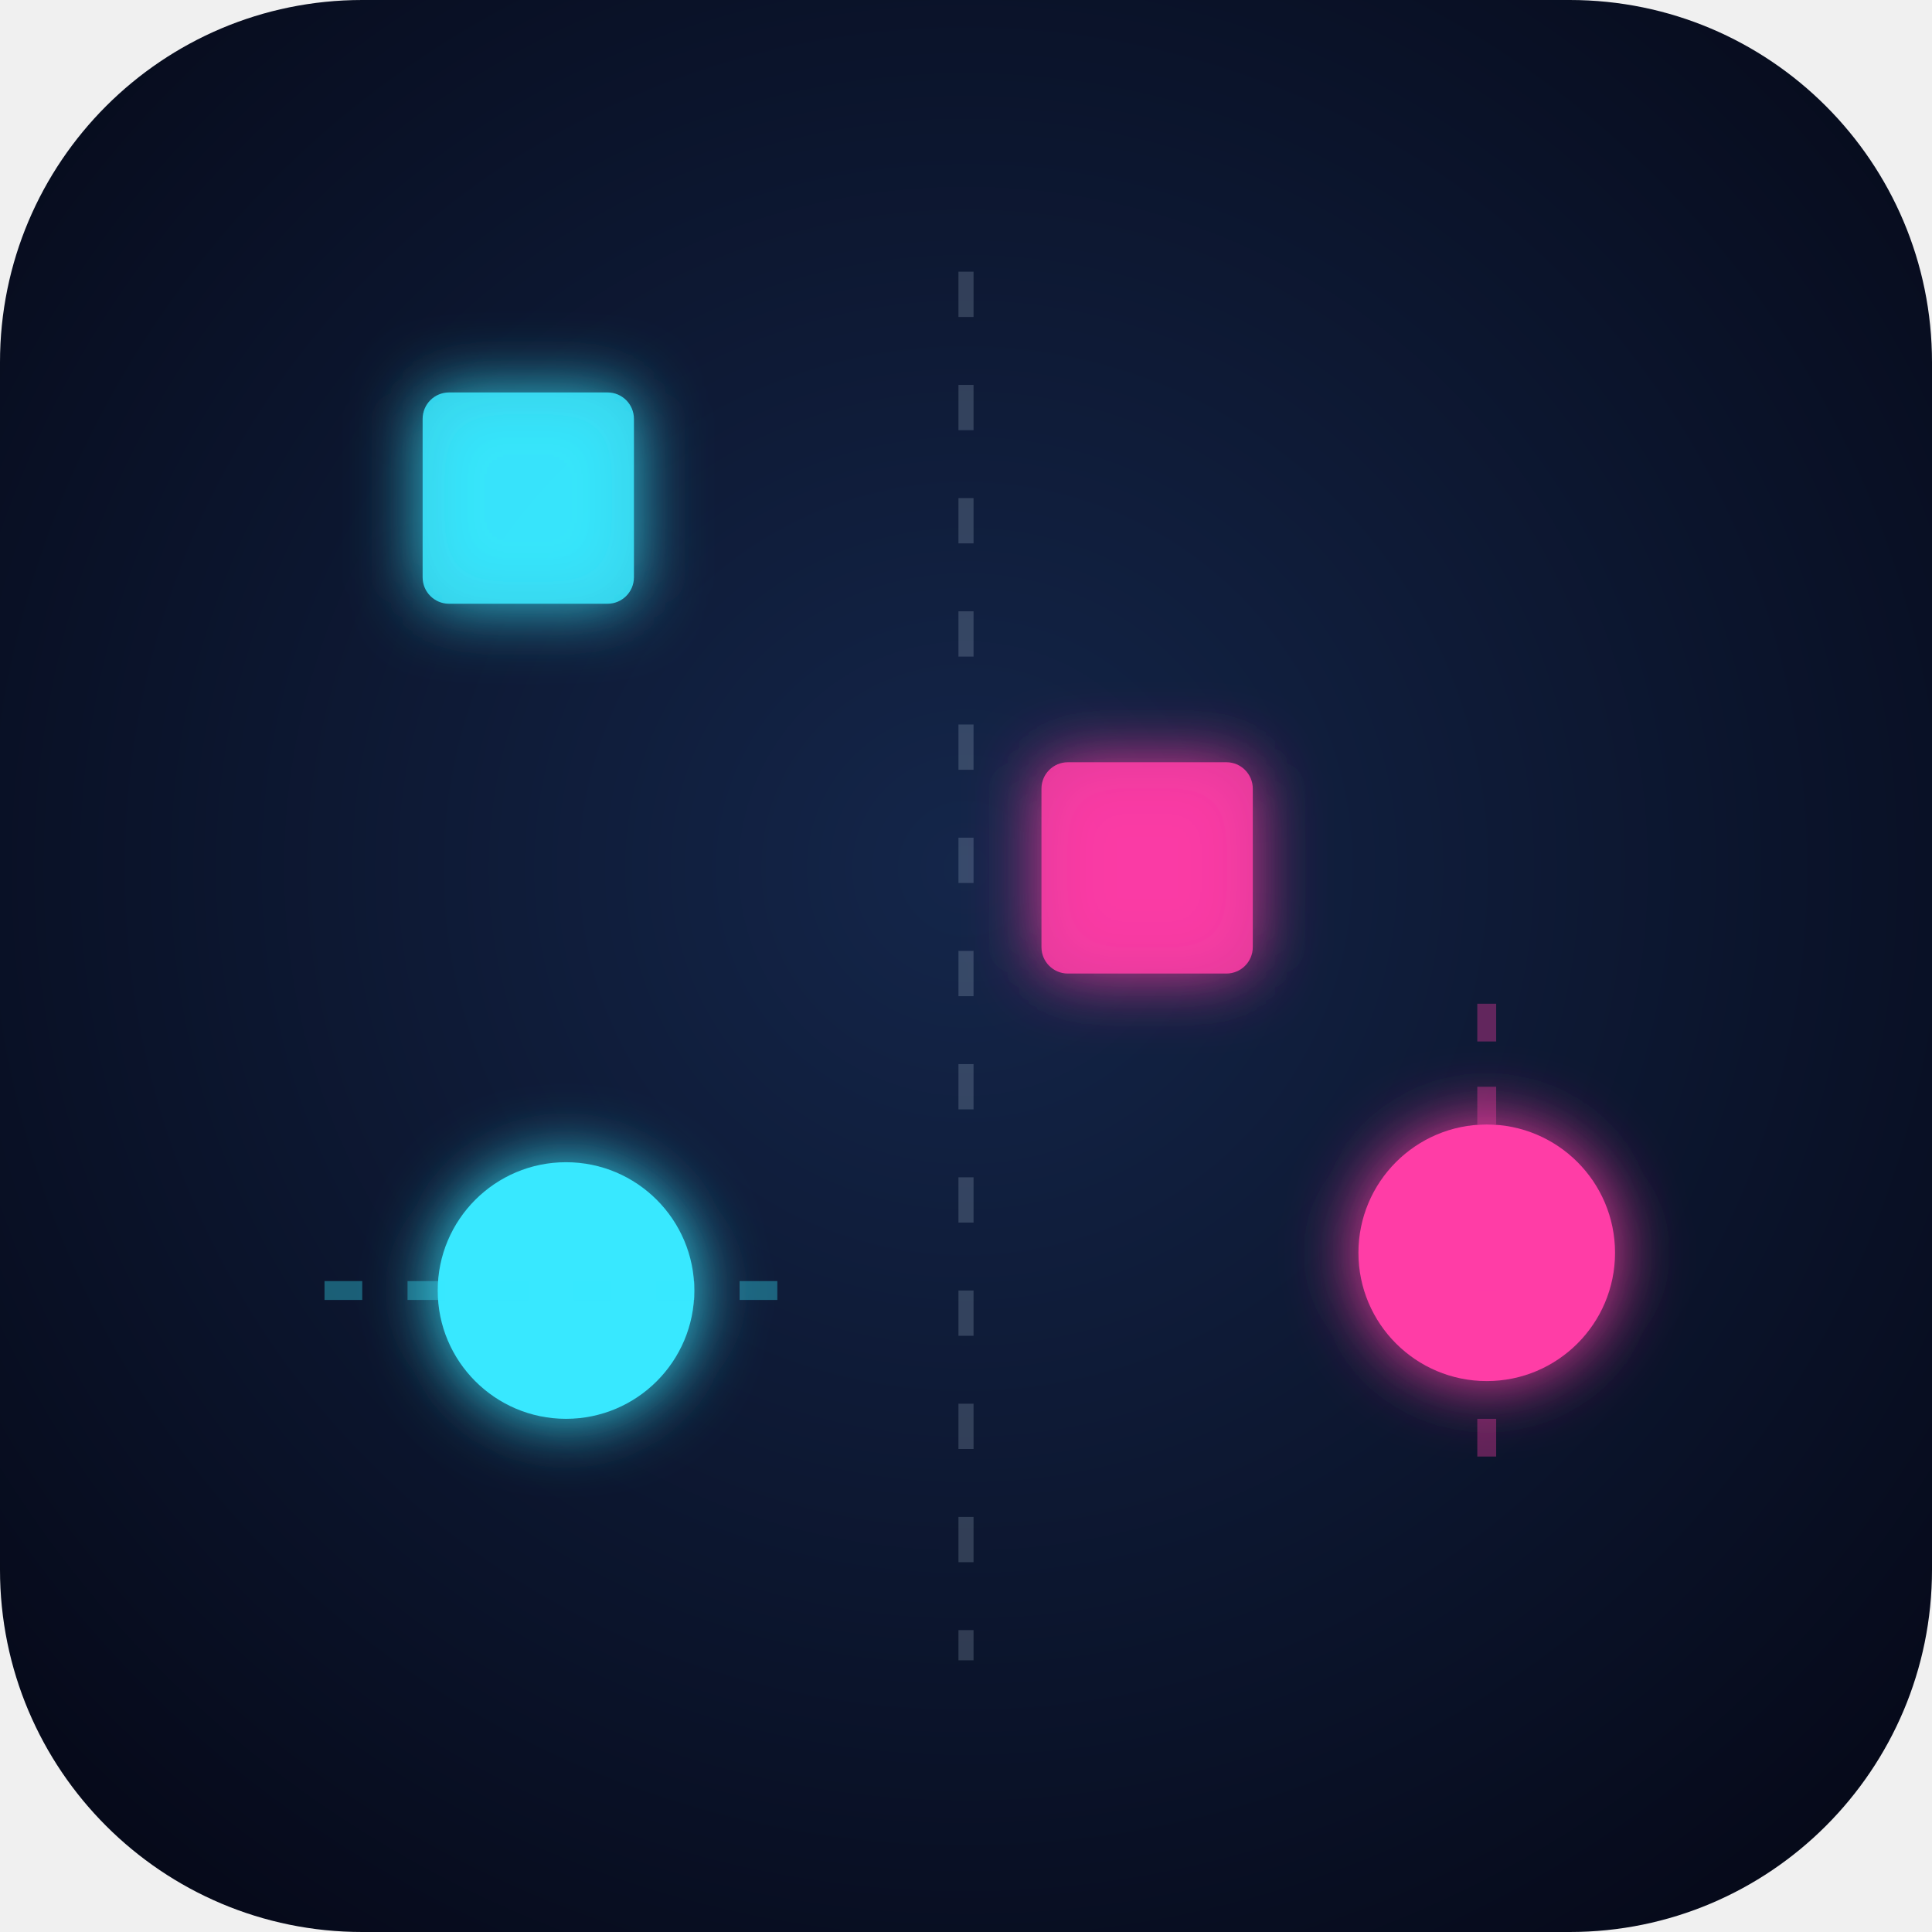
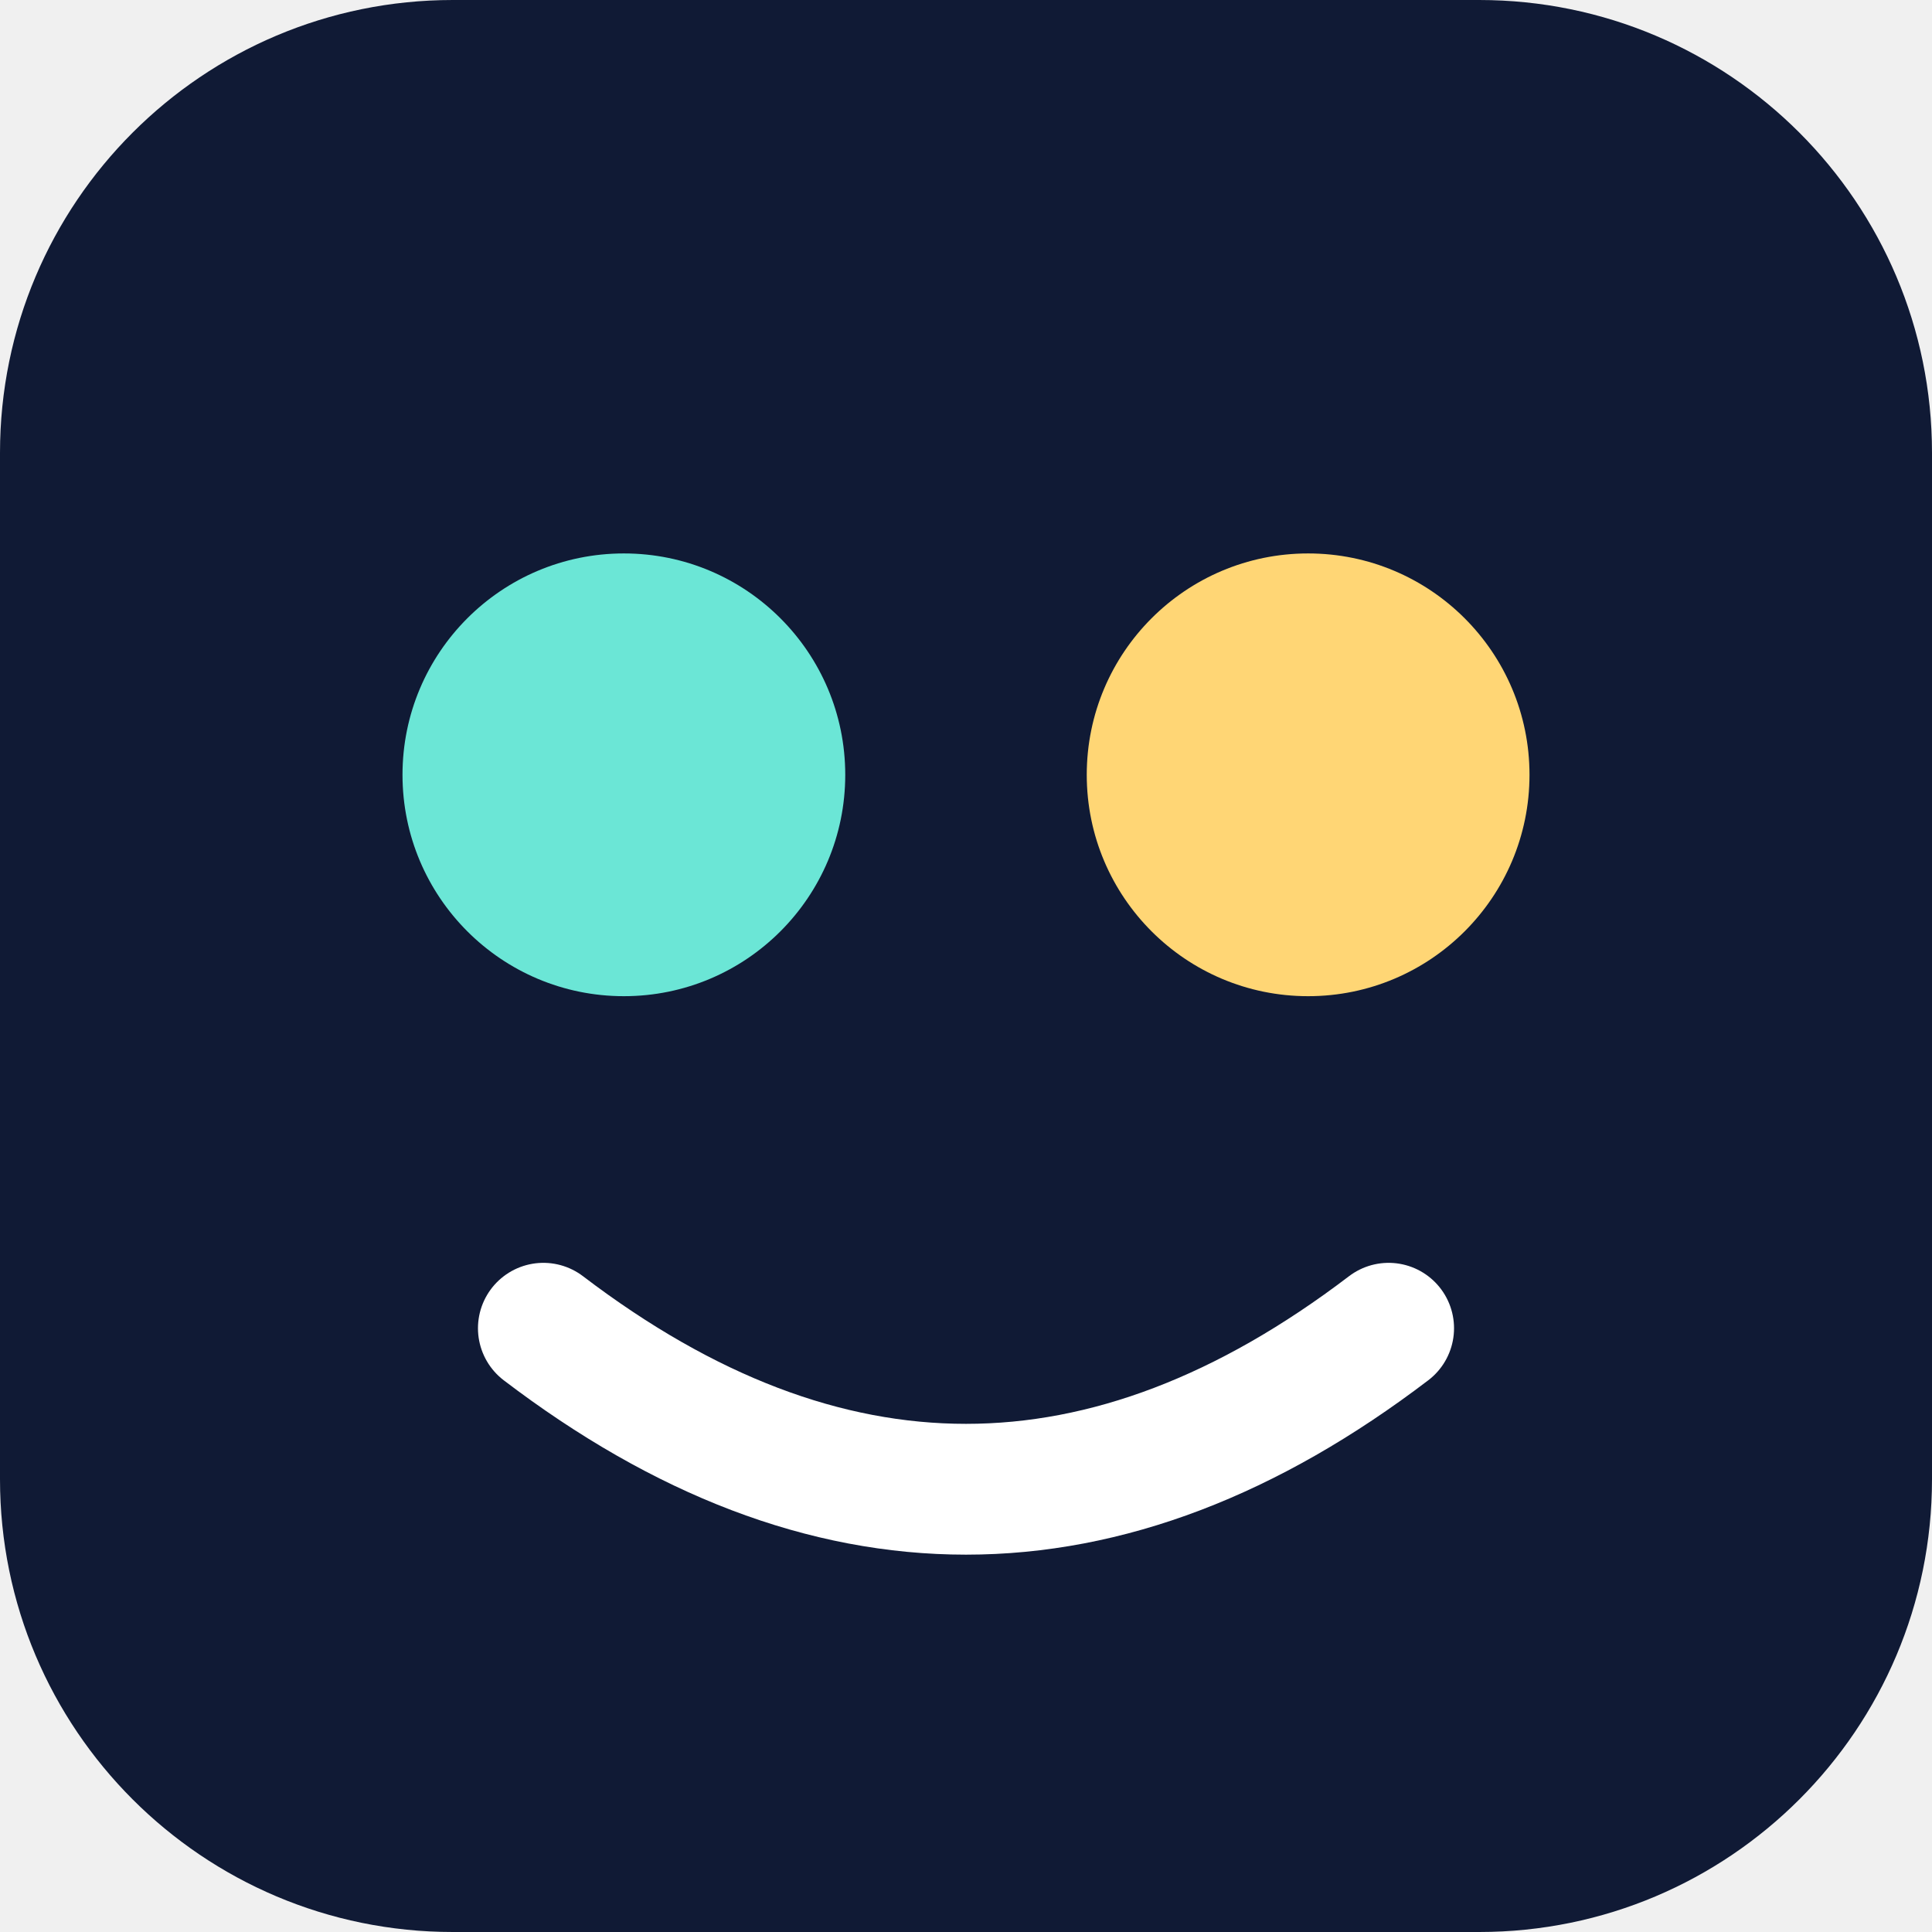
- <svg xmlns="http://www.w3.org/2000/svg" viewBox="0 0 512 512">
-   <defs>
-     <radialGradient id="bg" cx="50%" cy="45%" r="70%">
-       <stop offset="0" stop-color="#14264a" />
-       <stop offset="1" stop-color="#050817" />
-     </radialGradient>
-     <filter id="glow">
-       <feGaussianBlur stdDeviation="9" result="b" />
-       <feMerge>
-         <feMergeNode in="b" />
-         <feMergeNode in="SourceGraphic" />
-       </feMerge>
-     </filter>
-   </defs>
-   <rect width="512" height="512" rx="96" fill="url(#bg)" />
-   <path d="M256 72v368" stroke="#dcefff" stroke-opacity=".18" stroke-width="4" stroke-dasharray="12 18" />
-   <g filter="url(#glow)">
-     <circle cx="150" cy="342" r="34" fill="#38e8ff" />
-     <circle cx="394" cy="332" r="34" fill="#ff3da6" />
-     <rect x="112" y="104" width="56" height="56" rx="7" fill="#38e8ff" fill-opacity=".86" />
-     <rect x="276" y="202" width="56" height="56" rx="7" fill="#ff3da6" fill-opacity=".86" />
-   </g>
-   <path d="M86 342h128" stroke="#38e8ff" stroke-opacity=".35" stroke-width="5" stroke-dasharray="10 12" />
-   <path d="M394 266v132" stroke="#ff3da6" stroke-opacity=".35" stroke-width="5" stroke-dasharray="10 12" />
+ <svg xmlns="http://www.w3.org/2000/svg" width="192" height="192" viewBox="0 0 192 192">
+   <rect width="192" height="192" rx="45" fill="#101a35" />
+   <circle cx="62" cy="77" r="22" fill="#6be6d6" />
+   <circle cx="130" cy="77" r="22" fill="#ffd675" />
+   <path d="M54 132Q96 164 138 132" fill="none" stroke="#fff" stroke-width="13" stroke-linecap="round" />
</svg>
